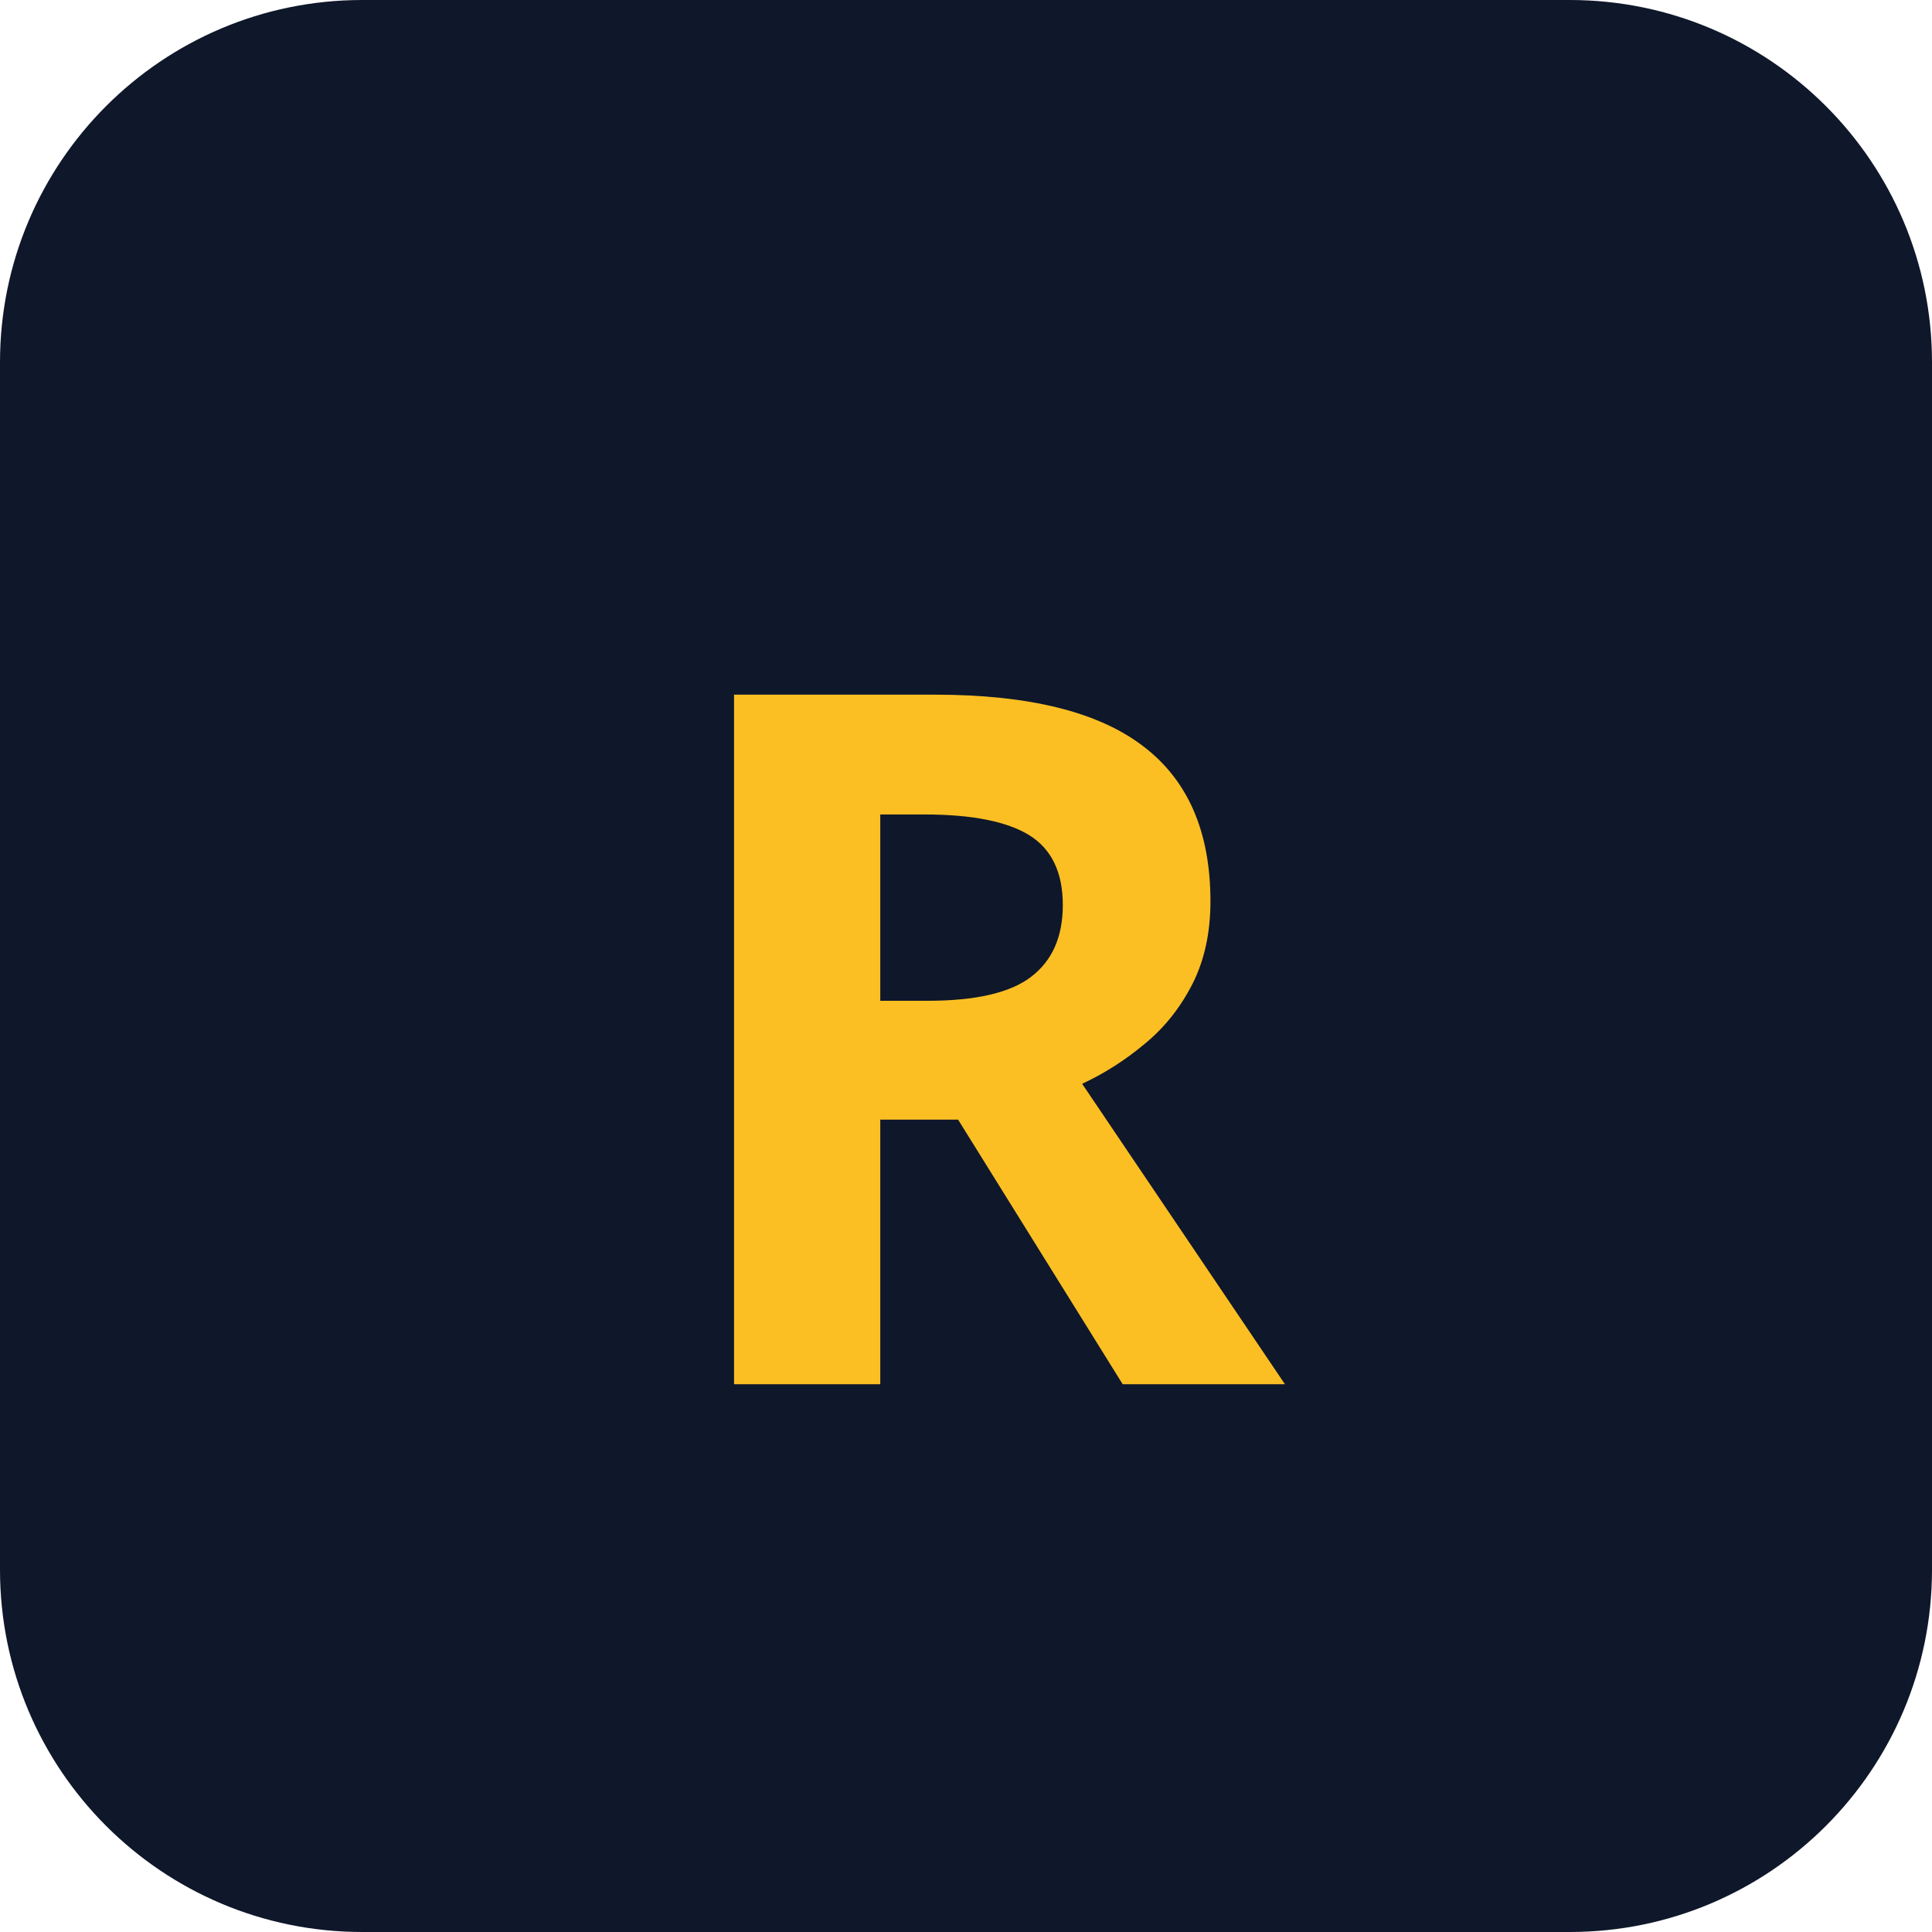
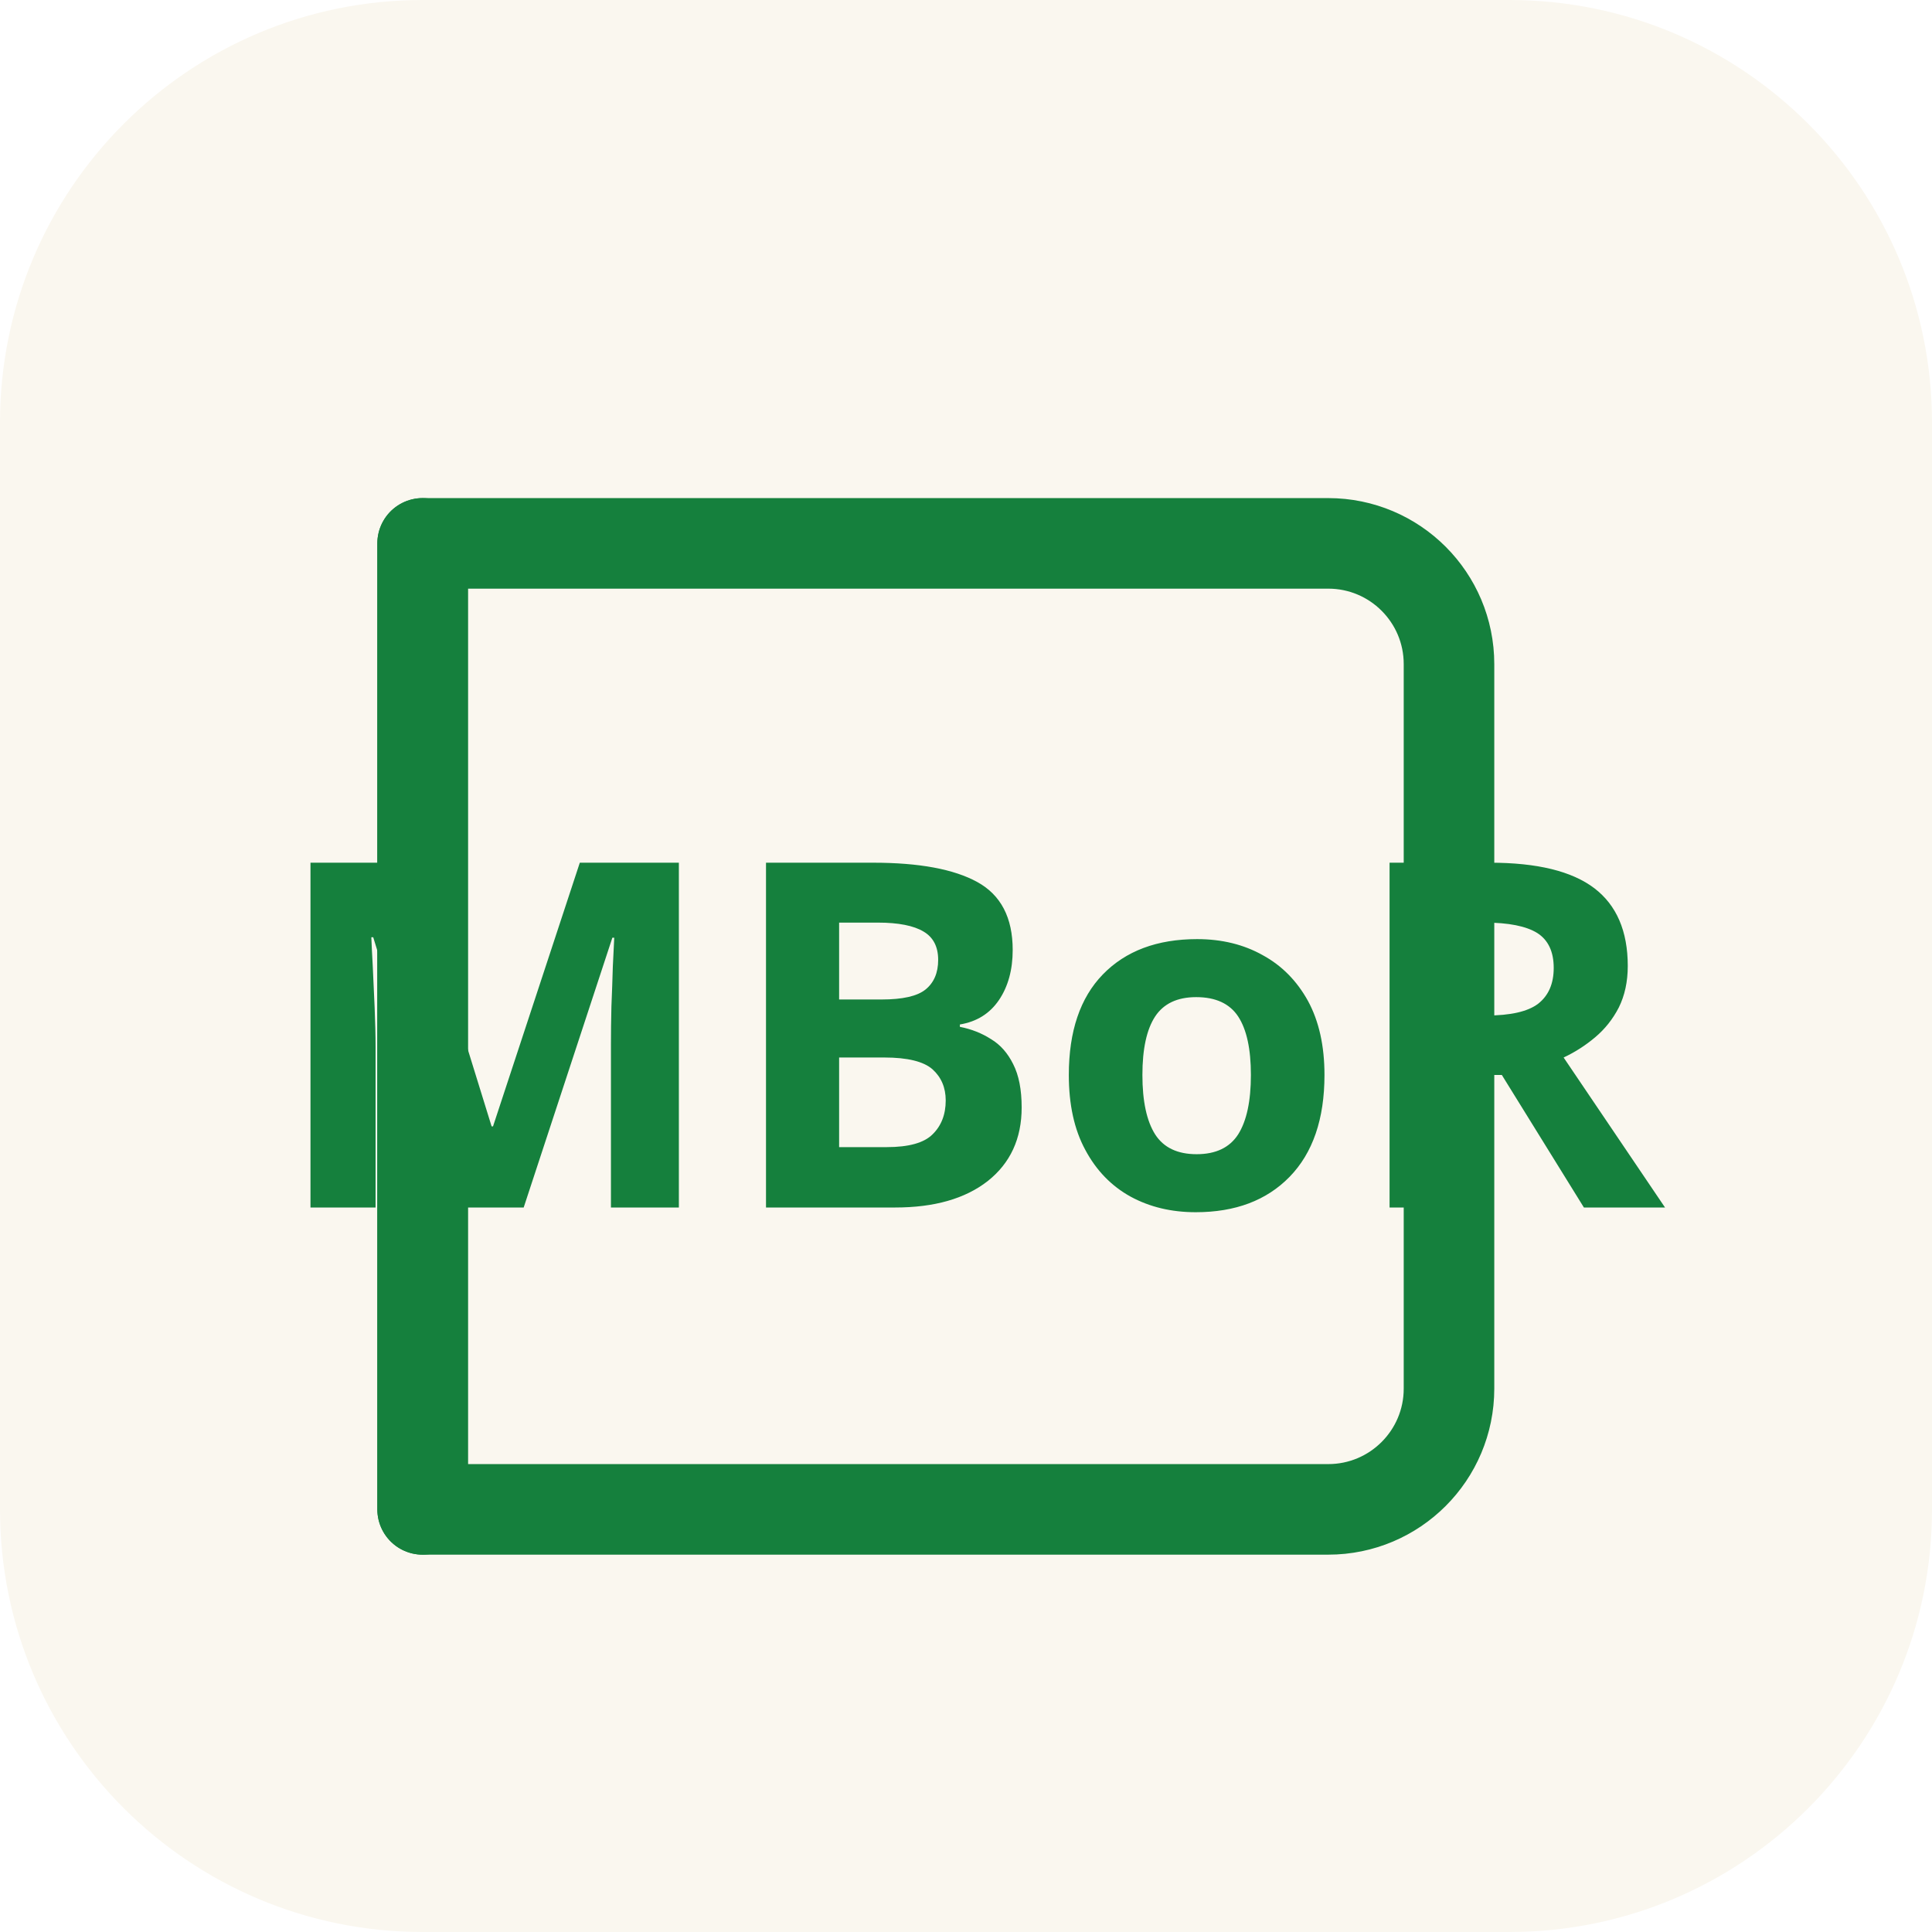
<svg xmlns="http://www.w3.org/2000/svg" viewBox="0 0 64 64">
-   <rect width="64" height="64" rx="12" fill="#0f172a" />
-   <text x="50%" y="54%" text-anchor="middle" dominant-baseline="middle" font-family="ui-sans-serif, system-ui, sans-serif" font-weight="700" font-size="32" fill="#fbbf24">R</text>
+   <rect width="64" height="64" rx="14" fill="#faf7ef" />
+   <path d="M14 18h30a4 4 0 0 1 4 4v24a4 4 0 0 1-4 4H14z" fill="none" stroke="#15803d" stroke-width="3" stroke-linejoin="round" />
+   <path d="M14 18v32" stroke="#15803d" stroke-width="3" stroke-linecap="round" />
+   <text x="32" y="40" text-anchor="middle" font-family="ui-sans-serif, system-ui, sans-serif" font-weight="700" font-size="16" fill="#15803d">MBoR</text>
</svg>
